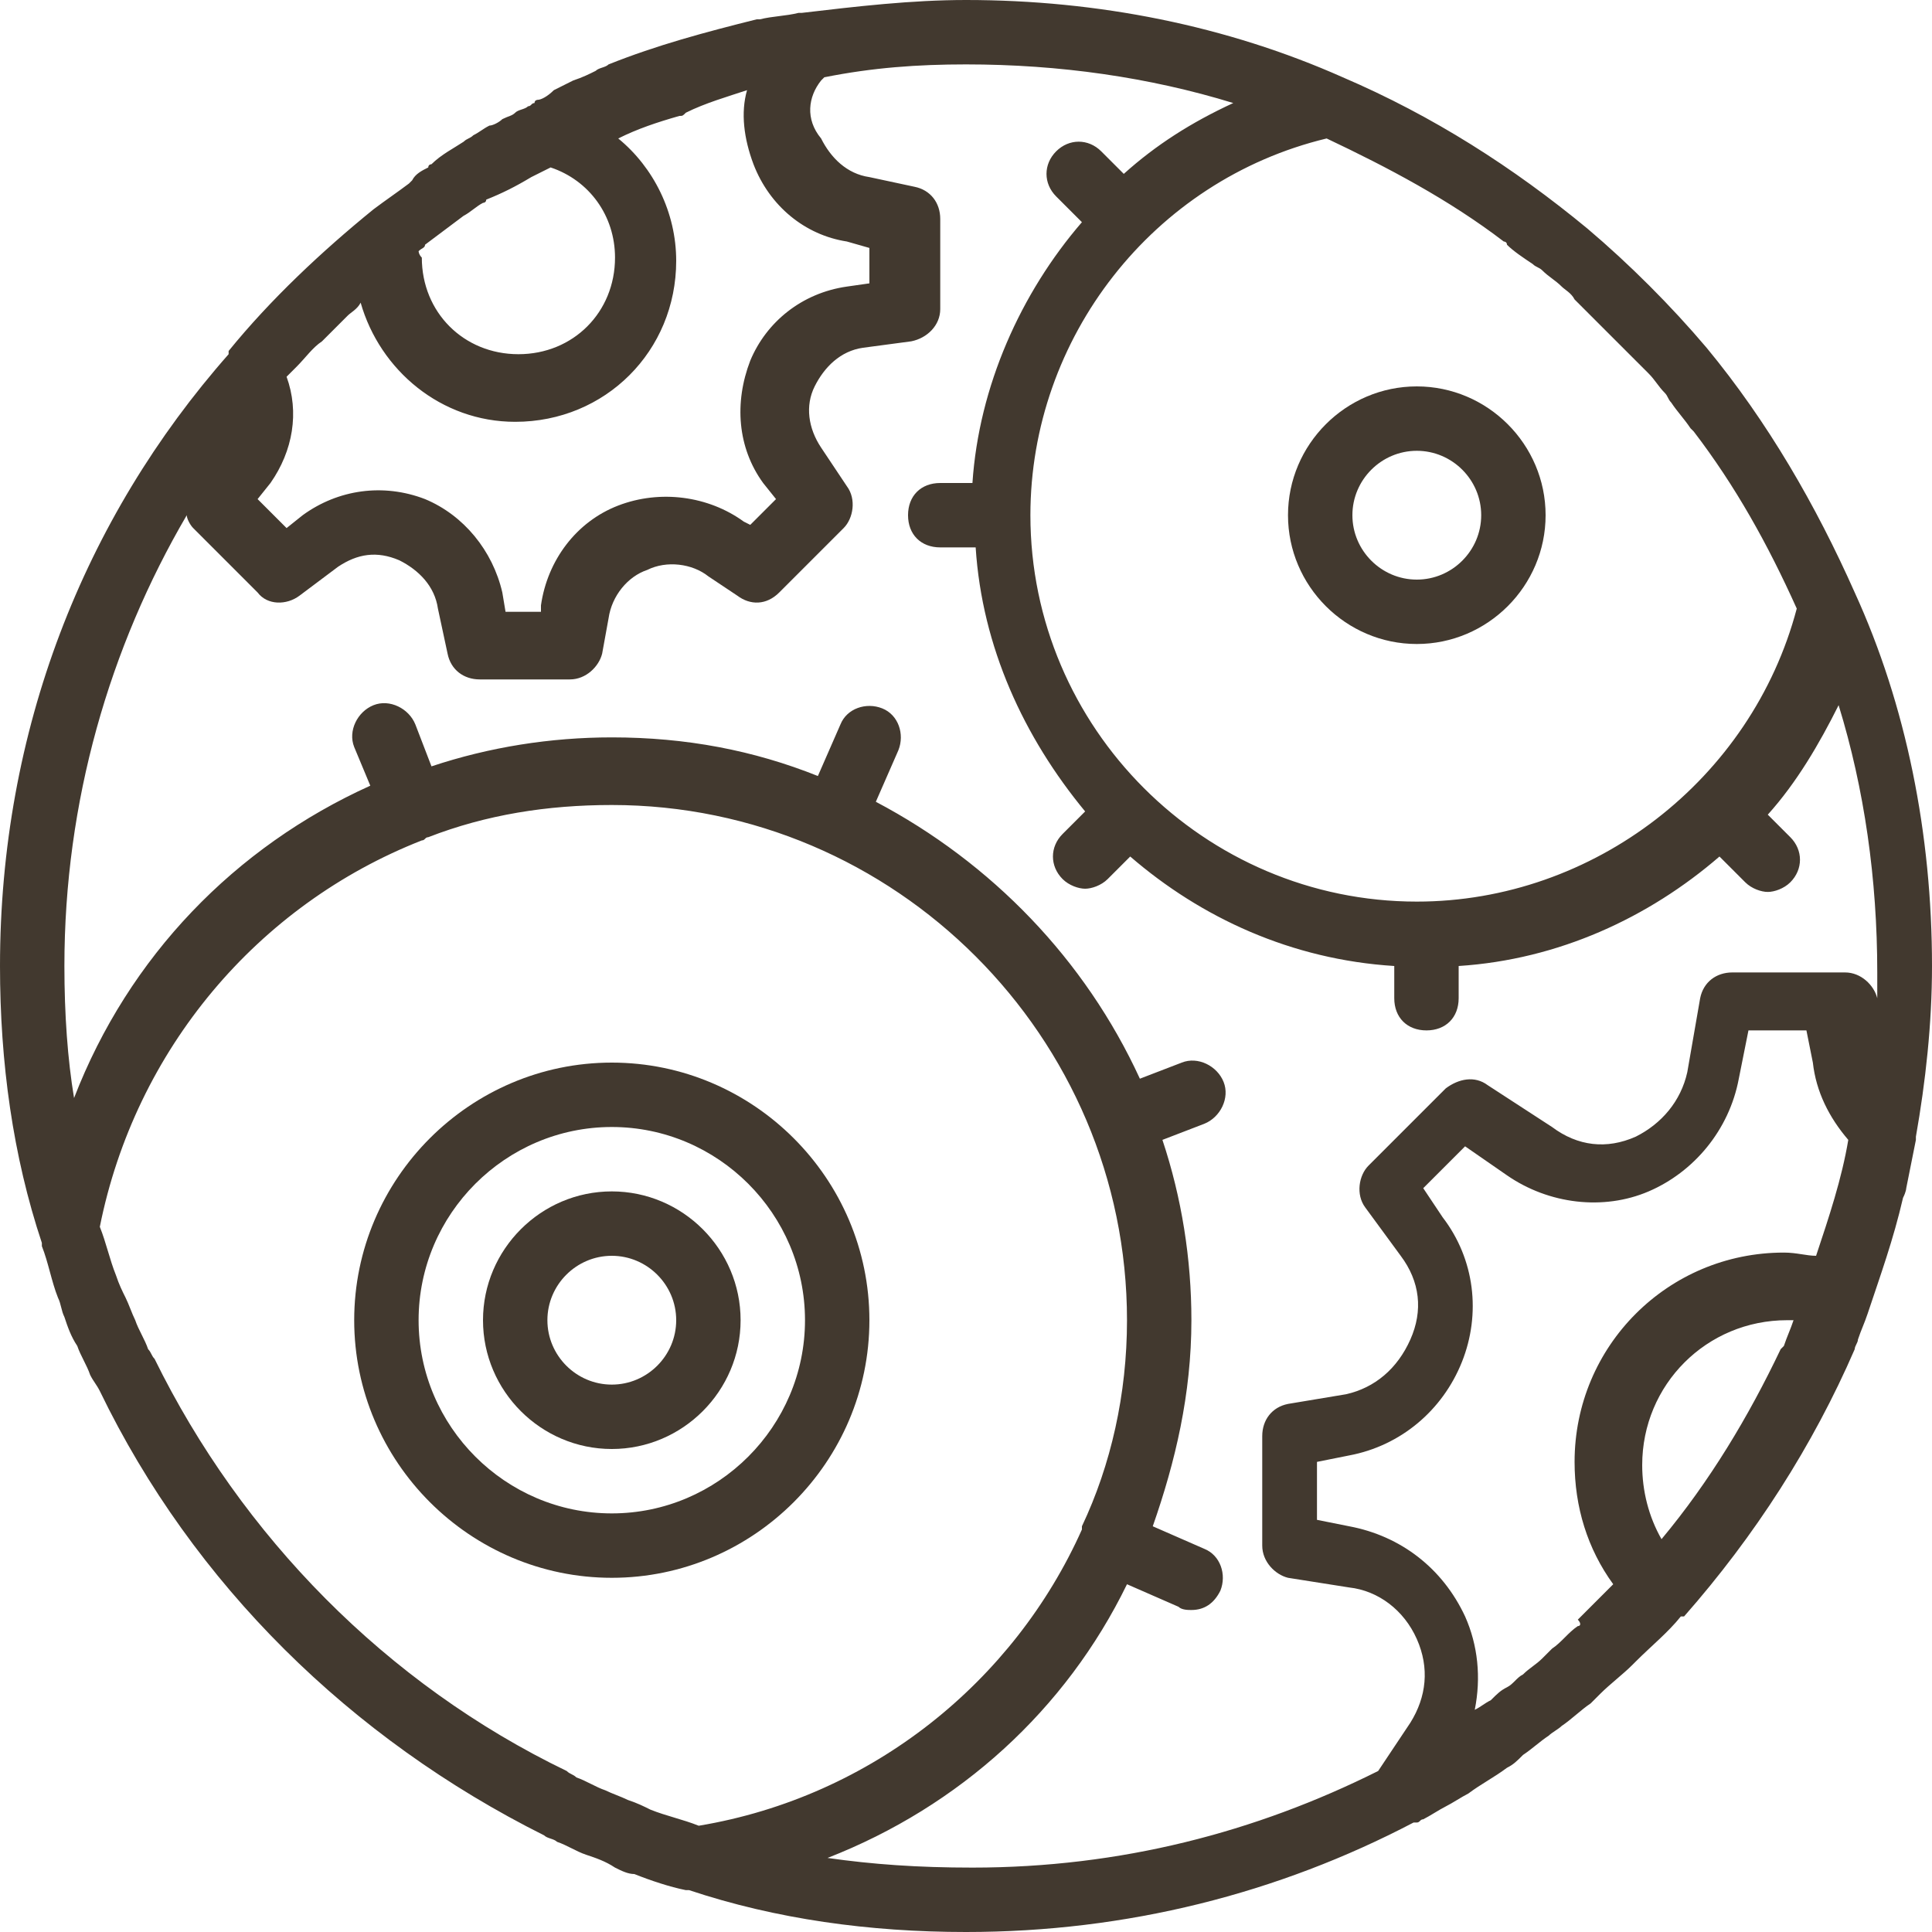
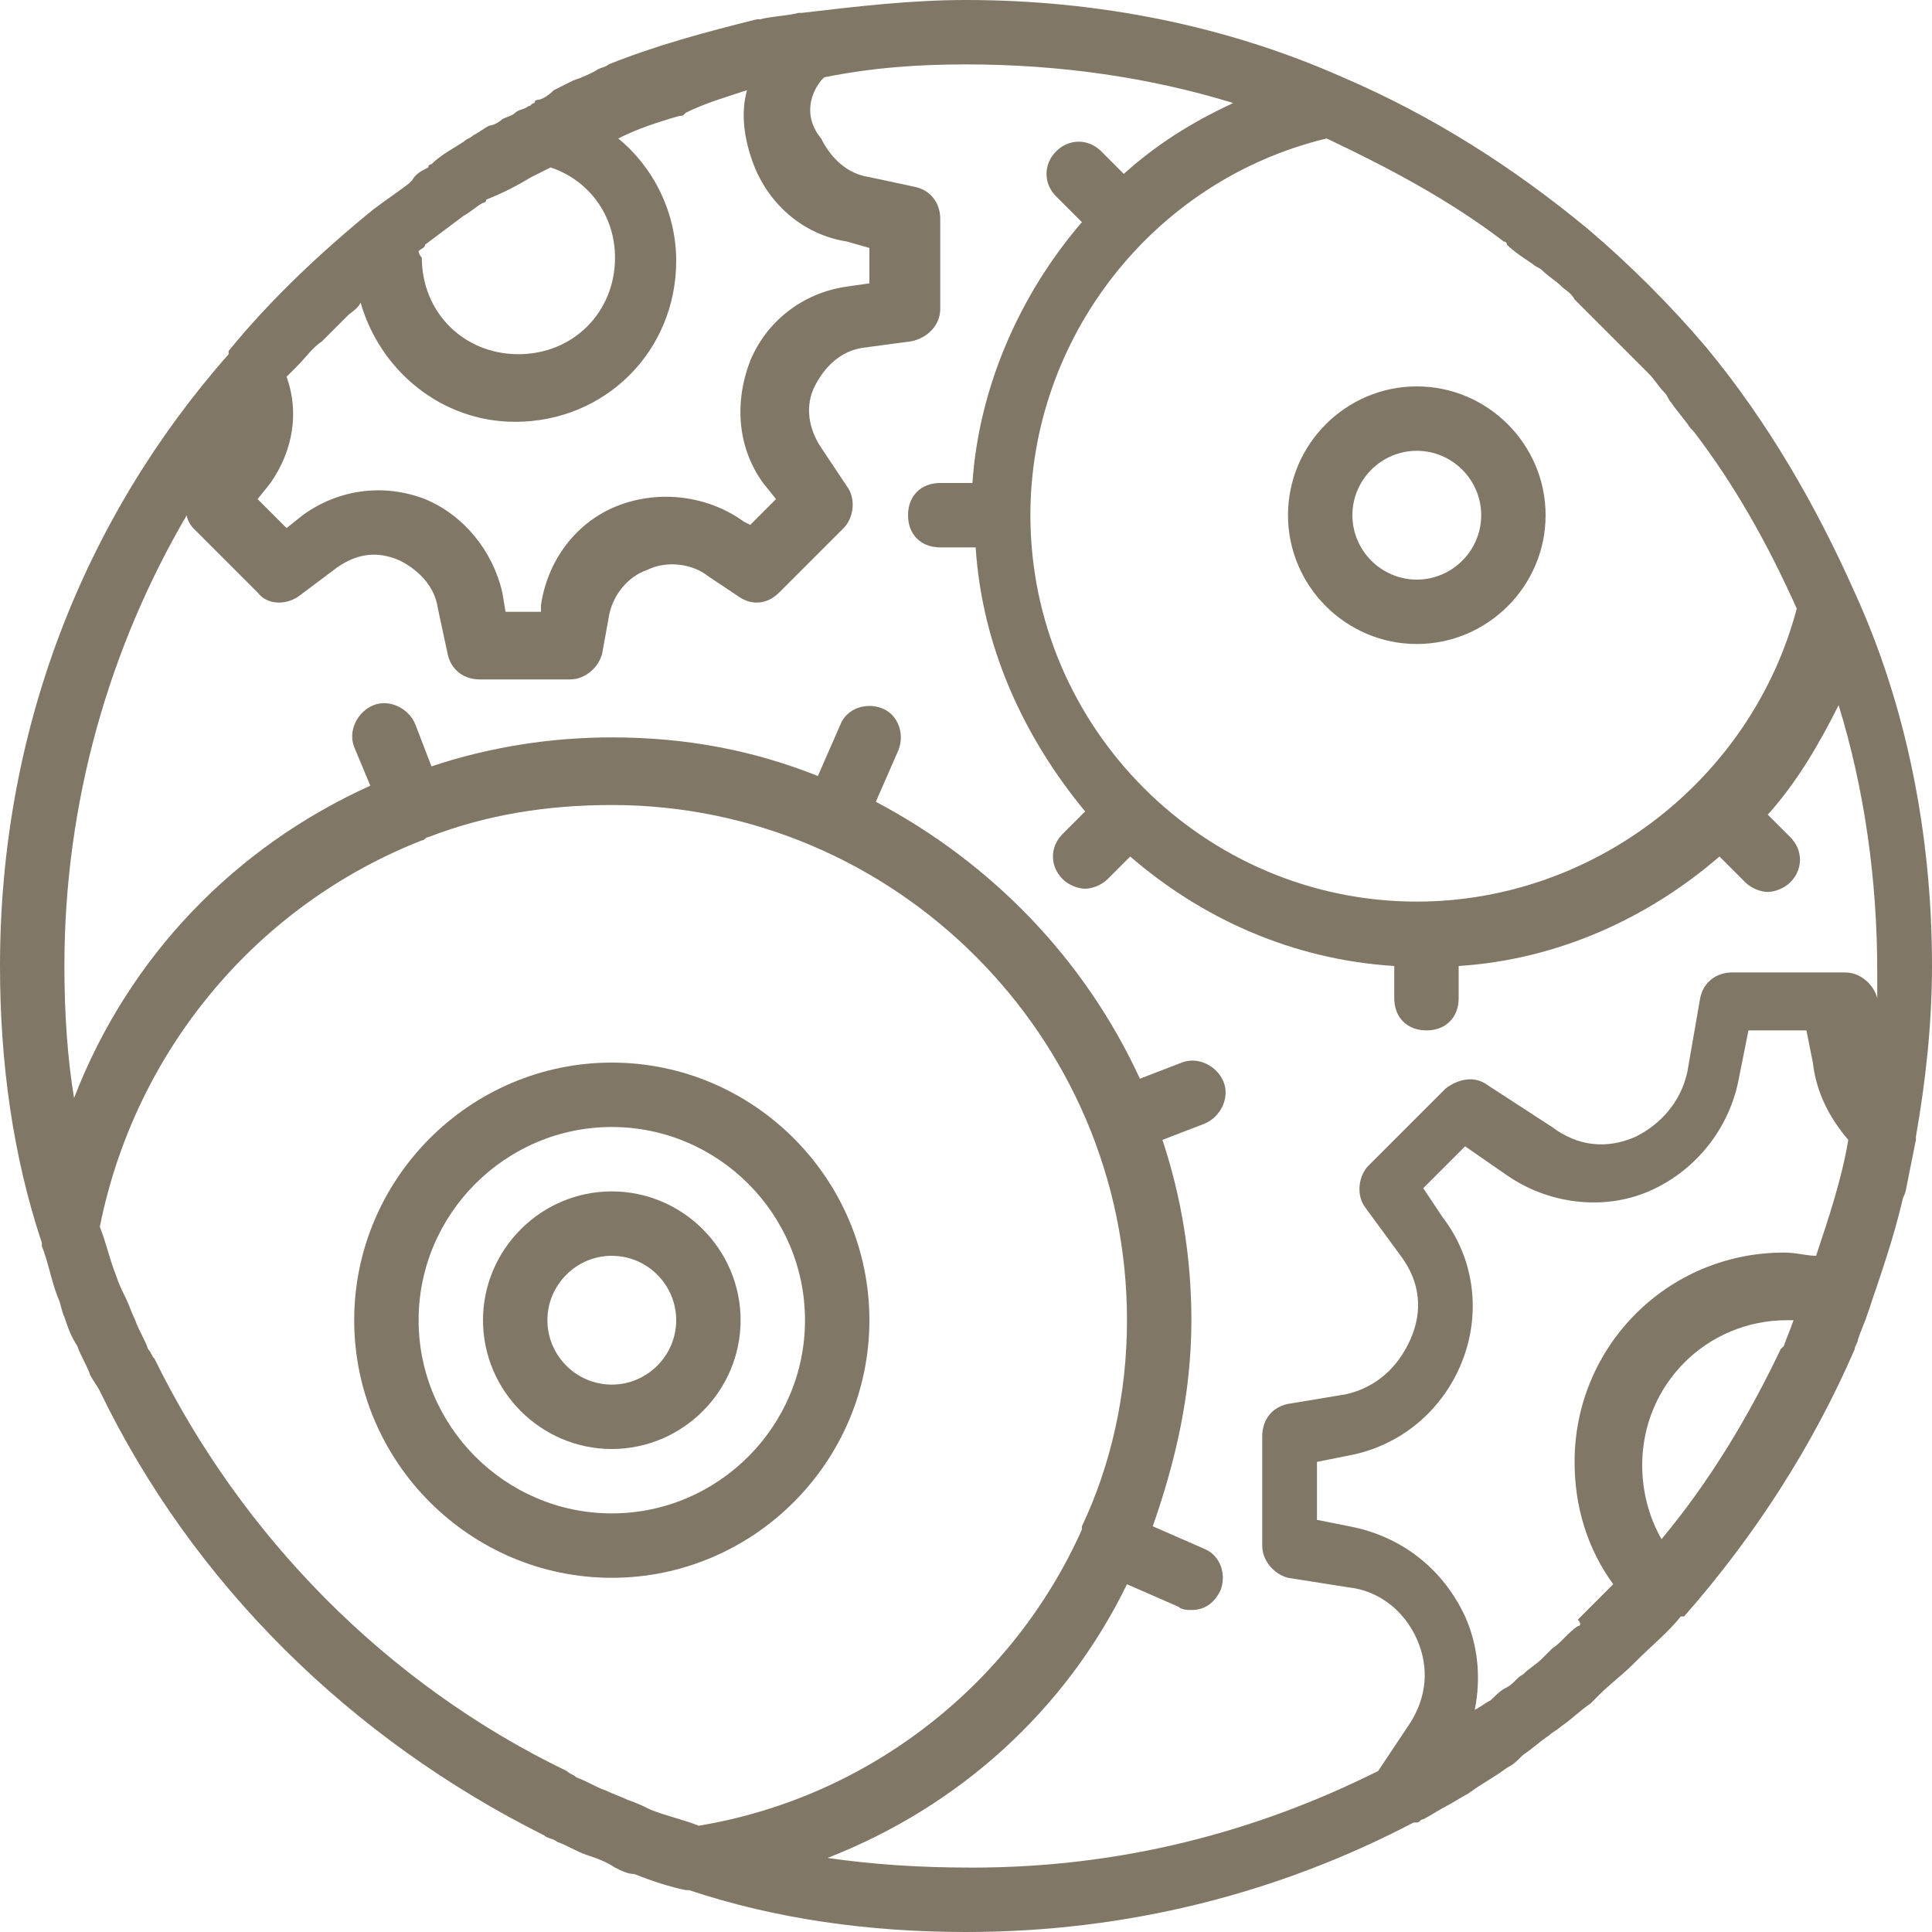
<svg xmlns="http://www.w3.org/2000/svg" version="1.1" id="Capa_1" x="0px" y="0px" viewBox="0 0 60 60" style="enable-background:new 0 0 60 60;" xml:space="preserve">
  <style type="text/css">
- 	.st0{fill:#42392F;}
+ 	.st0{fill:#807766;}
</style>
  <g>
    <path class="st0" d="M19,45c2.2,0,4-1.8,4-4s-1.8-4-4-4s-4,1.8-4,4S16.8,45,19,45z M19,39c1.1,0,2,0.9,2,2s-0.9,2-2,2s-2-0.9-2-2   S17.9,39,19,39z" />
    <path class="st0" d="M44,12c-2.2,0-4,1.8-4,4s1.8,4,4,4s4-1.8,4-4S46.2,12,44,12z M44,18c-1.1,0-2-0.9-2-2s0.9-2,2-2s2,0.9,2,2   S45.1,18,44,18z" />
    <path class="st0" d="M19,49c4.4,0,8-3.6,8-8s-3.6-8-8-8s-8,3.6-8,8S14.6,49,19,49z M19,35c3.3,0,6,2.7,6,6s-2.7,6-6,6s-6-2.7-6-6   S15.7,35,19,35z" />
    <path class="st0" d="M59.2,36.9c0.1-0.5,0.2-1,0.3-1.5v-0.1l0,0c0.3-1.7,0.5-3.5,0.5-5.3c0-4.1-0.8-8.1-2.4-11.6l0,0   c-1.2-2.7-2.7-5.3-4.6-7.6c-1.1-1.3-2.4-2.6-3.7-3.7c-2.3-1.9-4.8-3.5-7.6-4.7l0,0C38.1,0.8,34.1,0,30,0c-1.7,0-3.4,0.2-5.1,0.4   l0,0h-0.1c-0.4,0.1-0.8,0.1-1.2,0.2c0,0,0,0-0.1,0C21.9,1,20.4,1.4,18.9,2c-0.1,0.1-0.3,0.1-0.4,0.2c-0.2,0.1-0.4,0.2-0.7,0.3   c-0.2,0.1-0.4,0.2-0.6,0.3C17,3,16.8,3.1,16.7,3.1c0,0-0.1,0-0.1,0.1l0,0c-0.1,0-0.1,0.1-0.2,0.1c-0.1,0.1-0.3,0.1-0.4,0.2   c-0.1,0.1-0.2,0.1-0.4,0.2c-0.1,0.1-0.3,0.2-0.4,0.2C15,4,14.9,4.1,14.7,4.2c-0.1,0.1-0.2,0.1-0.3,0.2c-0.3,0.2-0.7,0.4-1,0.7   c0,0-0.1,0-0.1,0.1c-0.2,0.1-0.4,0.2-0.5,0.4c0,0,0,0-0.1,0.1C12.3,6,12,6.2,11.6,6.5l0,0l0,0C10,7.8,8.4,9.3,7.1,10.9   c0,0,0,0,0,0.1C2.6,16.1,0,22.7,0,30c0,3,0.4,5.9,1.3,8.6l0,0v0.1c0.2,0.5,0.3,1.1,0.5,1.6c0.1,0.2,0.1,0.4,0.2,0.6   c0.1,0.3,0.2,0.6,0.4,0.9c0.1,0.3,0.3,0.6,0.4,0.9C2.9,42.9,3,43,3.1,43.2C6,49.2,10.9,54,16.9,57c0.1,0.1,0.3,0.1,0.4,0.2   c0.3,0.1,0.6,0.3,0.9,0.4c0.3,0.1,0.6,0.2,0.9,0.4c0.2,0.1,0.4,0.2,0.6,0.2c0.5,0.2,1.1,0.4,1.6,0.5h0.1l0,0C24.1,59.6,27,60,30,60   c5,0,9.7-1.2,13.9-3.4H44c0.1,0,0.1-0.1,0.2-0.1c0.2-0.1,0.5-0.3,0.7-0.4c0.2-0.1,0.5-0.3,0.7-0.4c0.4-0.3,0.8-0.5,1.2-0.8   c0.2-0.1,0.3-0.2,0.5-0.4c0.3-0.2,0.5-0.4,0.8-0.6c0.1-0.1,0.3-0.2,0.4-0.3c0.3-0.2,0.6-0.5,0.9-0.7c0.1-0.1,0.2-0.2,0.3-0.3   c0.3-0.3,0.7-0.6,1-0.9l0.1-0.1c0.5-0.5,1-0.9,1.4-1.4c0,0,0,0,0.1,0c2.2-2.5,4-5.3,5.3-8.3c0-0.1,0.1-0.2,0.1-0.3   c0.1-0.3,0.2-0.5,0.3-0.8l0,0c0.4-1.2,0.8-2.3,1.1-3.6C59.2,37,59.2,36.9,59.2,36.9z M49,50.5c-0.3,0.2-0.5,0.5-0.8,0.7   c-0.1,0.1-0.2,0.2-0.3,0.3c-0.2,0.2-0.4,0.3-0.6,0.5c-0.2,0.1-0.3,0.3-0.5,0.4c-0.2,0.1-0.3,0.2-0.5,0.4c-0.2,0.1-0.3,0.2-0.5,0.3   c0.2-1,0.1-2-0.3-2.9c-0.7-1.5-2-2.5-3.6-2.8l-1-0.2v-1.8l1-0.2c1.6-0.3,2.9-1.4,3.5-2.9s0.4-3.2-0.6-4.5l-0.6-0.9l1.3-1.3l1.3,0.9   c1.3,0.9,3,1.1,4.4,0.5s2.5-1.9,2.8-3.5l0.3-1.5h1.8l0.2,1c0.1,0.9,0.5,1.7,1.1,2.4c-0.2,1.2-0.6,2.4-1,3.6c-0.3,0-0.6-0.1-1-0.1   c-3.6,0-6.5,2.9-6.5,6.5c0,1.4,0.4,2.7,1.2,3.8c-0.4,0.4-0.7,0.7-1.1,1.1C49.1,50.4,49.1,50.5,49,50.5z M55.3,41.9   c-1,2.1-2.2,4.1-3.7,5.9c-0.4-0.7-0.6-1.5-0.6-2.3c0-2.5,2-4.5,4.5-4.5c0.1,0,0.2,0,0.2,0c-0.1,0.3-0.2,0.5-0.3,0.8   C55.4,41.8,55.3,41.9,55.3,41.9z M44,28c-6.6,0-12-5.4-12-12c0-5.5,3.8-10.4,9.2-11.7c1.9,0.9,3.8,1.9,5.5,3.2c0,0,0.1,0,0.1,0.1   C47,7.8,47.3,8,47.6,8.2c0.1,0.1,0.2,0.1,0.3,0.2c0.2,0.2,0.4,0.3,0.6,0.5c0.1,0.1,0.3,0.2,0.4,0.4C49,9.4,49,9.4,49.1,9.5   c0.5,0.5,1,1,1.5,1.5c0.1,0.1,0.1,0.1,0.2,0.2c0.1,0.1,0.3,0.3,0.4,0.4c0.2,0.2,0.3,0.4,0.5,0.6c0.1,0.1,0.1,0.2,0.2,0.3   c0.2,0.3,0.4,0.5,0.6,0.8l0.1,0.1c1.3,1.7,2.3,3.5,3.2,5.5C54.4,24.2,49.5,28,44,28z M23.2,2.8c-0.2,0.7-0.1,1.5,0.2,2.3   c0.5,1.3,1.6,2.2,2.9,2.4L27,7.7v1.1l-0.7,0.1c-1.4,0.2-2.5,1.1-3,2.3c-0.5,1.3-0.4,2.7,0.4,3.8l0.4,0.5l-0.8,0.8l-0.2-0.1   c-1.1-0.8-2.6-1-3.9-0.5s-2.2,1.7-2.4,3.1V19h-1.1l-0.1-0.6c-0.3-1.3-1.2-2.4-2.4-2.9c-1.3-0.5-2.7-0.3-3.8,0.5l-0.5,0.4L8,15.5   L8.4,15c0.7-1,0.9-2.2,0.5-3.3c0.1-0.1,0.2-0.2,0.3-0.3c0.3-0.3,0.5-0.6,0.8-0.8c0.3-0.3,0.6-0.6,0.8-0.8c0.1-0.1,0.3-0.2,0.4-0.4   c0.6,2.1,2.5,3.7,4.8,3.7c2.8,0,5-2.2,5-5c0-1.5-0.7-2.9-1.8-3.8c0.6-0.3,1.2-0.5,1.9-0.7c0.1,0,0.1,0,0.2-0.1   C21.9,3.2,22.6,3,23.2,2.8z M13,7.8c0.1-0.1,0.2-0.1,0.2-0.2C13.6,7.3,14,7,14.4,6.7c0.2-0.1,0.4-0.3,0.6-0.4c0,0,0.1,0,0.1-0.1   C15.6,6,16,5.8,16.5,5.5c0.2-0.1,0.4-0.2,0.6-0.3c1.2,0.4,2,1.5,2,2.8c0,1.7-1.3,3-3,3s-3-1.3-3-3C13,7.9,13,7.8,13,7.8z    M13.1,26.1C13.1,26.1,13.2,26.1,13.1,26.1c0.1,0,0.1-0.1,0.2-0.1c1.8-0.7,3.7-1,5.7-1c8.8,0,16,7.2,16,16c0,2.3-0.5,4.5-1.4,6.4   l0,0c0,0,0,0,0,0.1c-2.1,4.7-6.5,8.3-11.9,9.2l0,0c-0.5-0.2-1-0.3-1.5-0.5c-0.2-0.1-0.4-0.2-0.7-0.3c-0.2-0.1-0.5-0.2-0.7-0.3   c-0.3-0.1-0.6-0.3-0.9-0.4c-0.1-0.1-0.2-0.1-0.3-0.2C12,52.3,7.5,47.7,4.8,42.2c-0.1-0.1-0.1-0.2-0.2-0.3c-0.1-0.3-0.3-0.6-0.4-0.9   c-0.1-0.2-0.2-0.5-0.3-0.7s-0.2-0.4-0.3-0.7c-0.2-0.5-0.3-1-0.5-1.5l0,0C4.2,32.6,8,28.1,13.1,26.1z M25.7,57.7   c4.1-1.6,7.4-4.6,9.3-8.5l1.6,0.7C36.7,50,36.9,50,37,50c0.4,0,0.7-0.2,0.9-0.6c0.2-0.5,0-1.1-0.5-1.3l-1.6-0.7   c0.7-2,1.2-4.1,1.2-6.4c0-1.9-0.3-3.8-0.9-5.6l1.3-0.5c0.5-0.2,0.8-0.8,0.6-1.3s-0.8-0.8-1.3-0.6l-1.3,0.5   c-1.7-3.7-4.6-6.7-8.2-8.6l0.7-1.6c0.2-0.5,0-1.1-0.5-1.3c-0.5-0.2-1.1,0-1.3,0.5l-0.7,1.6c-2-0.8-4.1-1.2-6.4-1.2   c-1.9,0-3.8,0.3-5.6,0.9l-0.5-1.3c-0.2-0.5-0.8-0.8-1.3-0.6c-0.5,0.2-0.8,0.8-0.6,1.3l0.5,1.2c-4.2,1.9-7.5,5.3-9.2,9.7   C2.1,32.9,2,31.5,2,30c0-5.1,1.4-9.9,3.8-14c0,0.1,0.1,0.3,0.2,0.4l2,2c0.3,0.4,0.9,0.4,1.3,0.1l1.2-0.9c0.6-0.4,1.2-0.5,1.9-0.2   c0.6,0.3,1.1,0.8,1.2,1.5l0.3,1.4c0.1,0.5,0.5,0.8,1,0.8h2.8c0.5,0,0.9-0.4,1-0.8l0.2-1.1c0.1-0.7,0.6-1.3,1.2-1.5   c0.6-0.3,1.4-0.2,1.9,0.2l0.9,0.6c0.4,0.3,0.9,0.3,1.3-0.1l2-2c0.3-0.3,0.4-0.9,0.1-1.3l-0.8-1.2c-0.4-0.6-0.5-1.3-0.2-1.9   c0.3-0.6,0.8-1.1,1.5-1.2l1.5-0.2c0.5-0.1,0.9-0.5,0.9-1V6.8c0-0.5-0.3-0.9-0.8-1L27,5.5c-0.7-0.1-1.2-0.6-1.5-1.2   c-0.5-0.6-0.4-1.3,0-1.8l0.1-0.1C27.1,2.1,28.5,2,30,2c2.9,0,5.7,0.4,8.3,1.2c-1.3,0.6-2.4,1.3-3.4,2.2l-0.7-0.7   c-0.4-0.4-1-0.4-1.4,0s-0.4,1,0,1.4l0.8,0.8c-1.9,2.2-3.2,5.1-3.4,8.1h-1c-0.6,0-1,0.4-1,1c0,0.6,0.4,1,1,1h1.1   c0.2,3.1,1.5,5.9,3.4,8.2L33,25.9c-0.4,0.4-0.4,1,0,1.4c0.2,0.2,0.5,0.3,0.7,0.3s0.5-0.1,0.7-0.3l0.7-0.7c2.2,1.9,5,3.2,8.2,3.4v1   c0,0.6,0.4,1,1,1s1-0.4,1-1v-1c3.1-0.2,5.9-1.5,8.1-3.4l0.8,0.8c0.2,0.2,0.5,0.3,0.7,0.3s0.5-0.1,0.7-0.3c0.4-0.4,0.4-1,0-1.4   l-0.7-0.7c0.9-1,1.6-2.2,2.2-3.4c0.8,2.6,1.2,5.4,1.2,8.3c0,0.3,0,0.5,0,0.8c-0.1-0.4-0.5-0.8-1-0.8h-3.5c-0.5,0-0.9,0.3-1,0.8   l-0.4,2.3c-0.2,0.9-0.8,1.6-1.6,2c-0.9,0.4-1.8,0.3-2.6-0.3l-2-1.3c-0.4-0.3-0.9-0.2-1.3,0.1l-2.4,2.4c-0.3,0.3-0.4,0.9-0.1,1.3   l1.1,1.5c0.6,0.8,0.7,1.7,0.3,2.6s-1.1,1.5-2,1.7L40,43.6c-0.5,0.1-0.8,0.5-0.8,1V48c0,0.5,0.4,0.9,0.8,1l1.9,0.3   c0.9,0.1,1.7,0.7,2.1,1.6c0.4,0.9,0.3,1.8-0.2,2.6l-1,1.5c-3.8,1.9-8,3-12.6,3C28.5,58,27.1,57.9,25.7,57.7z" />
  </g>
</svg>
